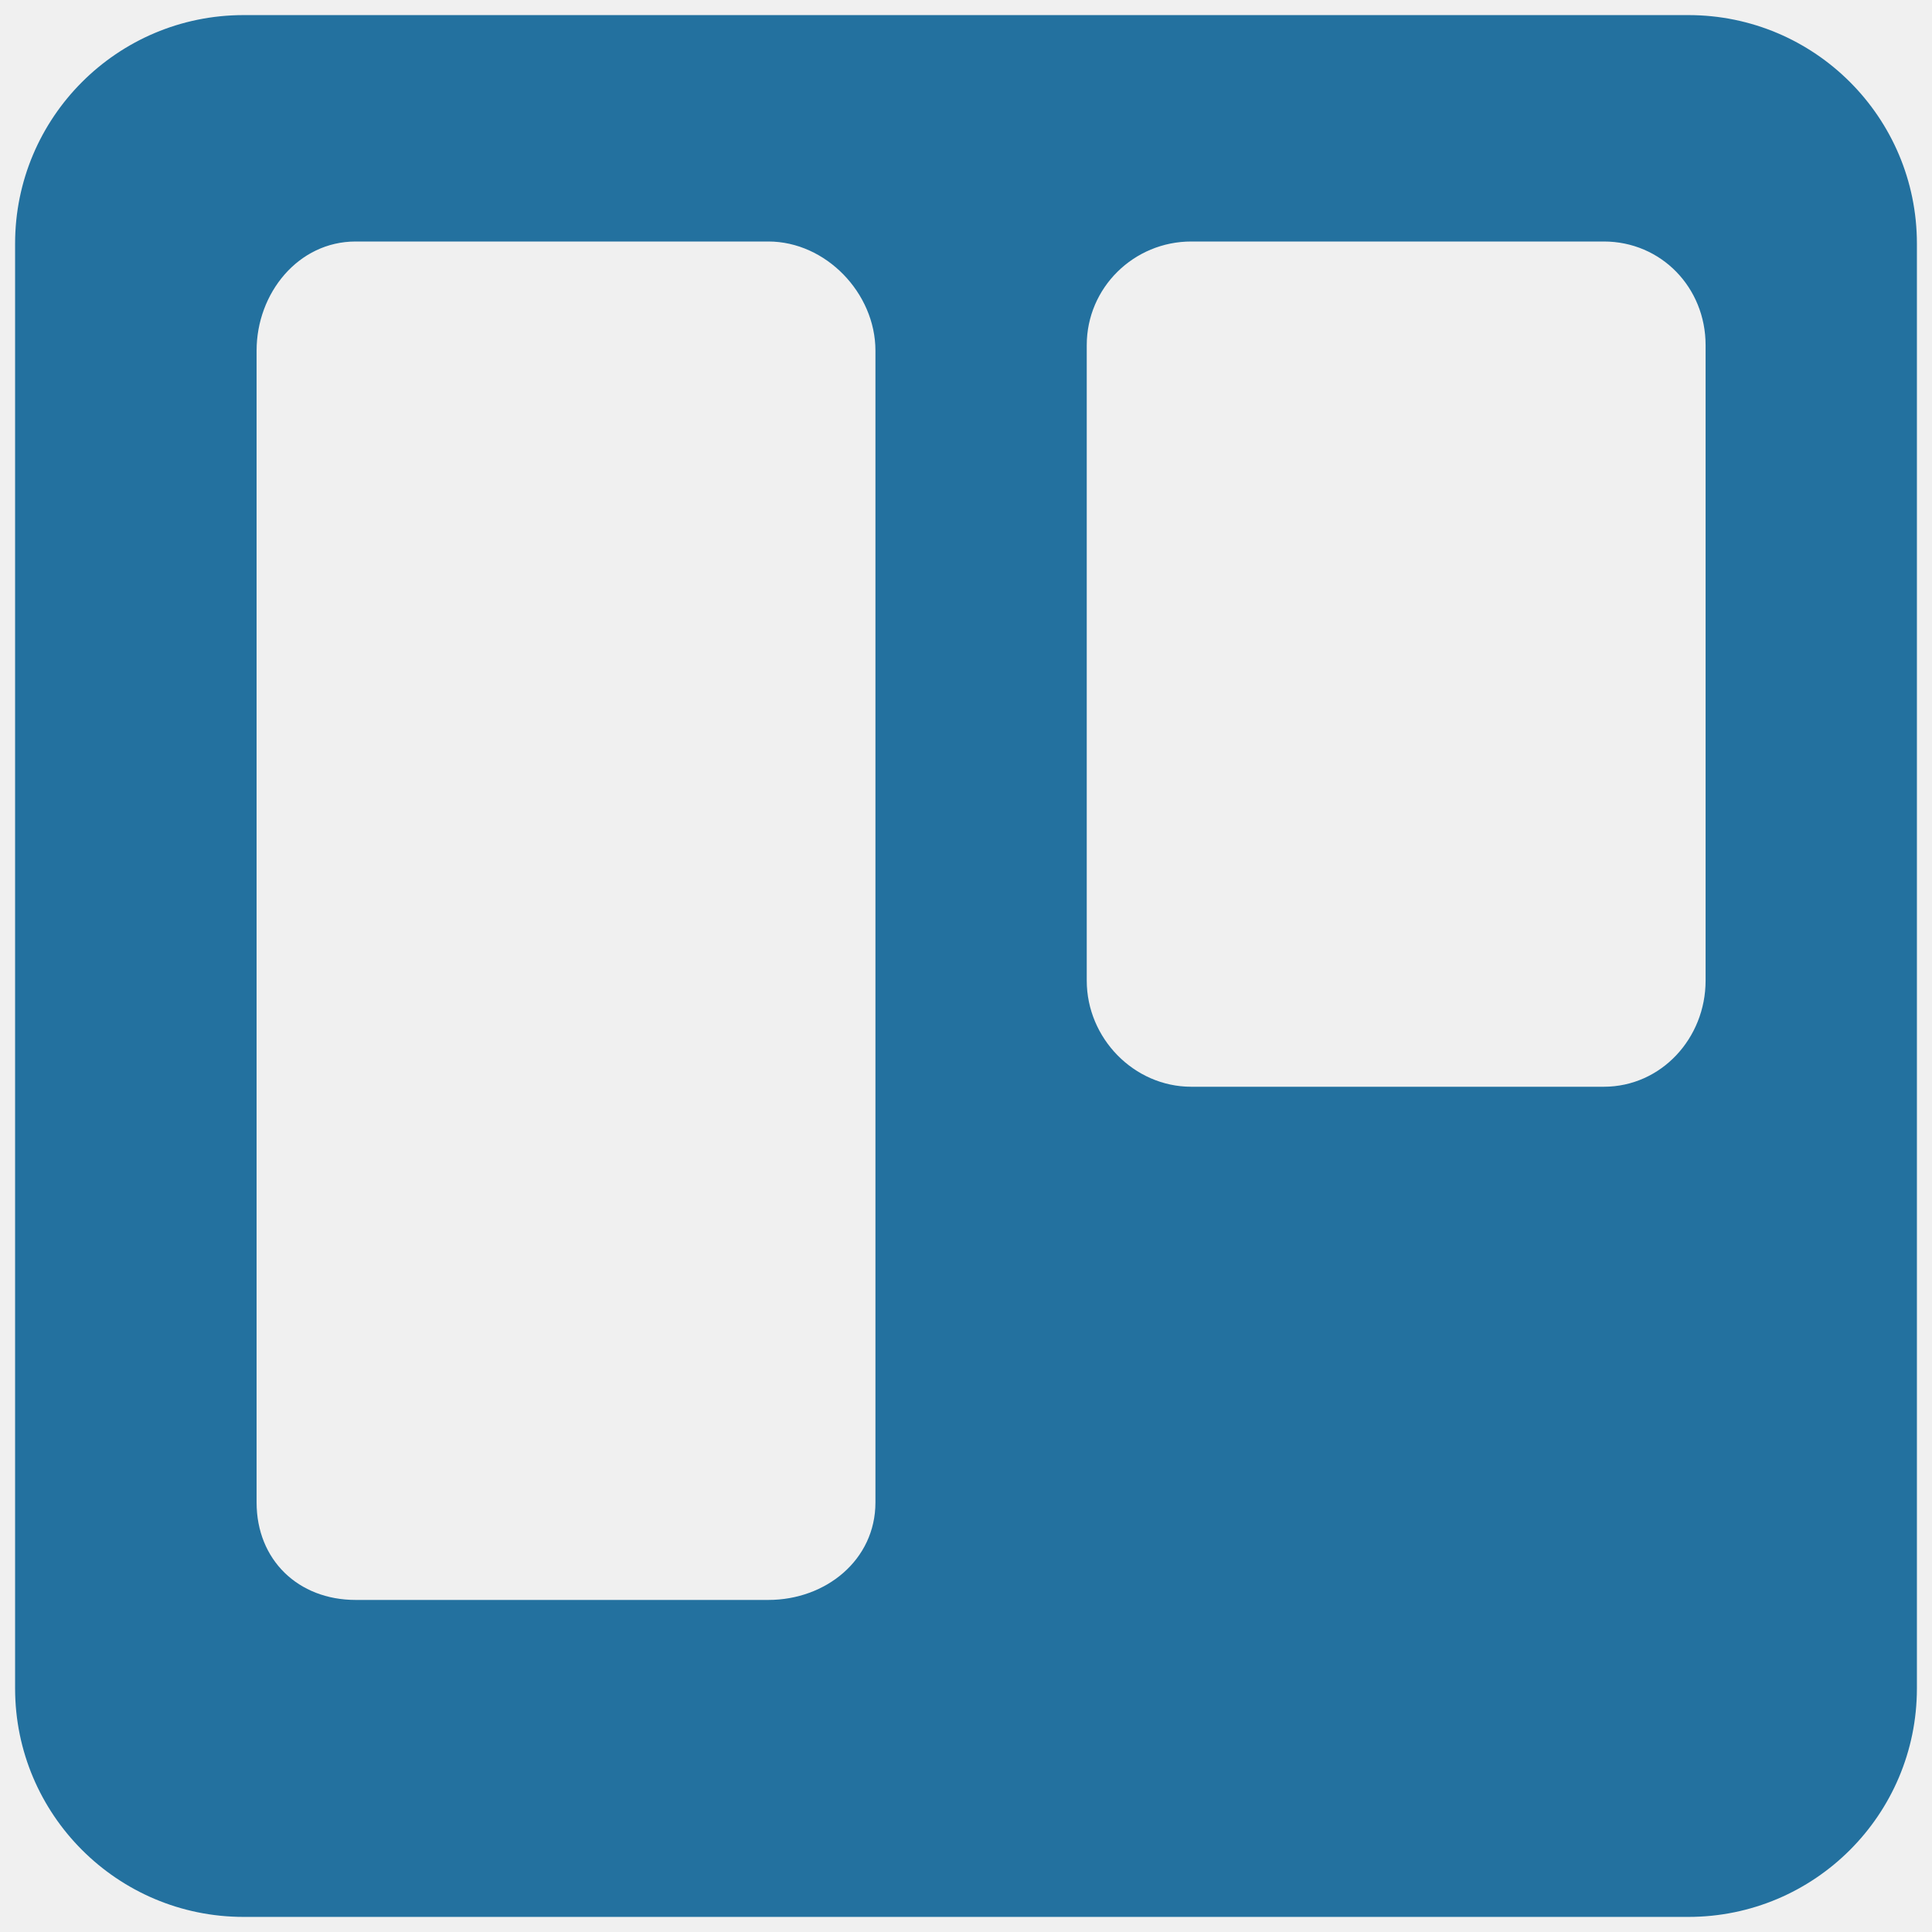
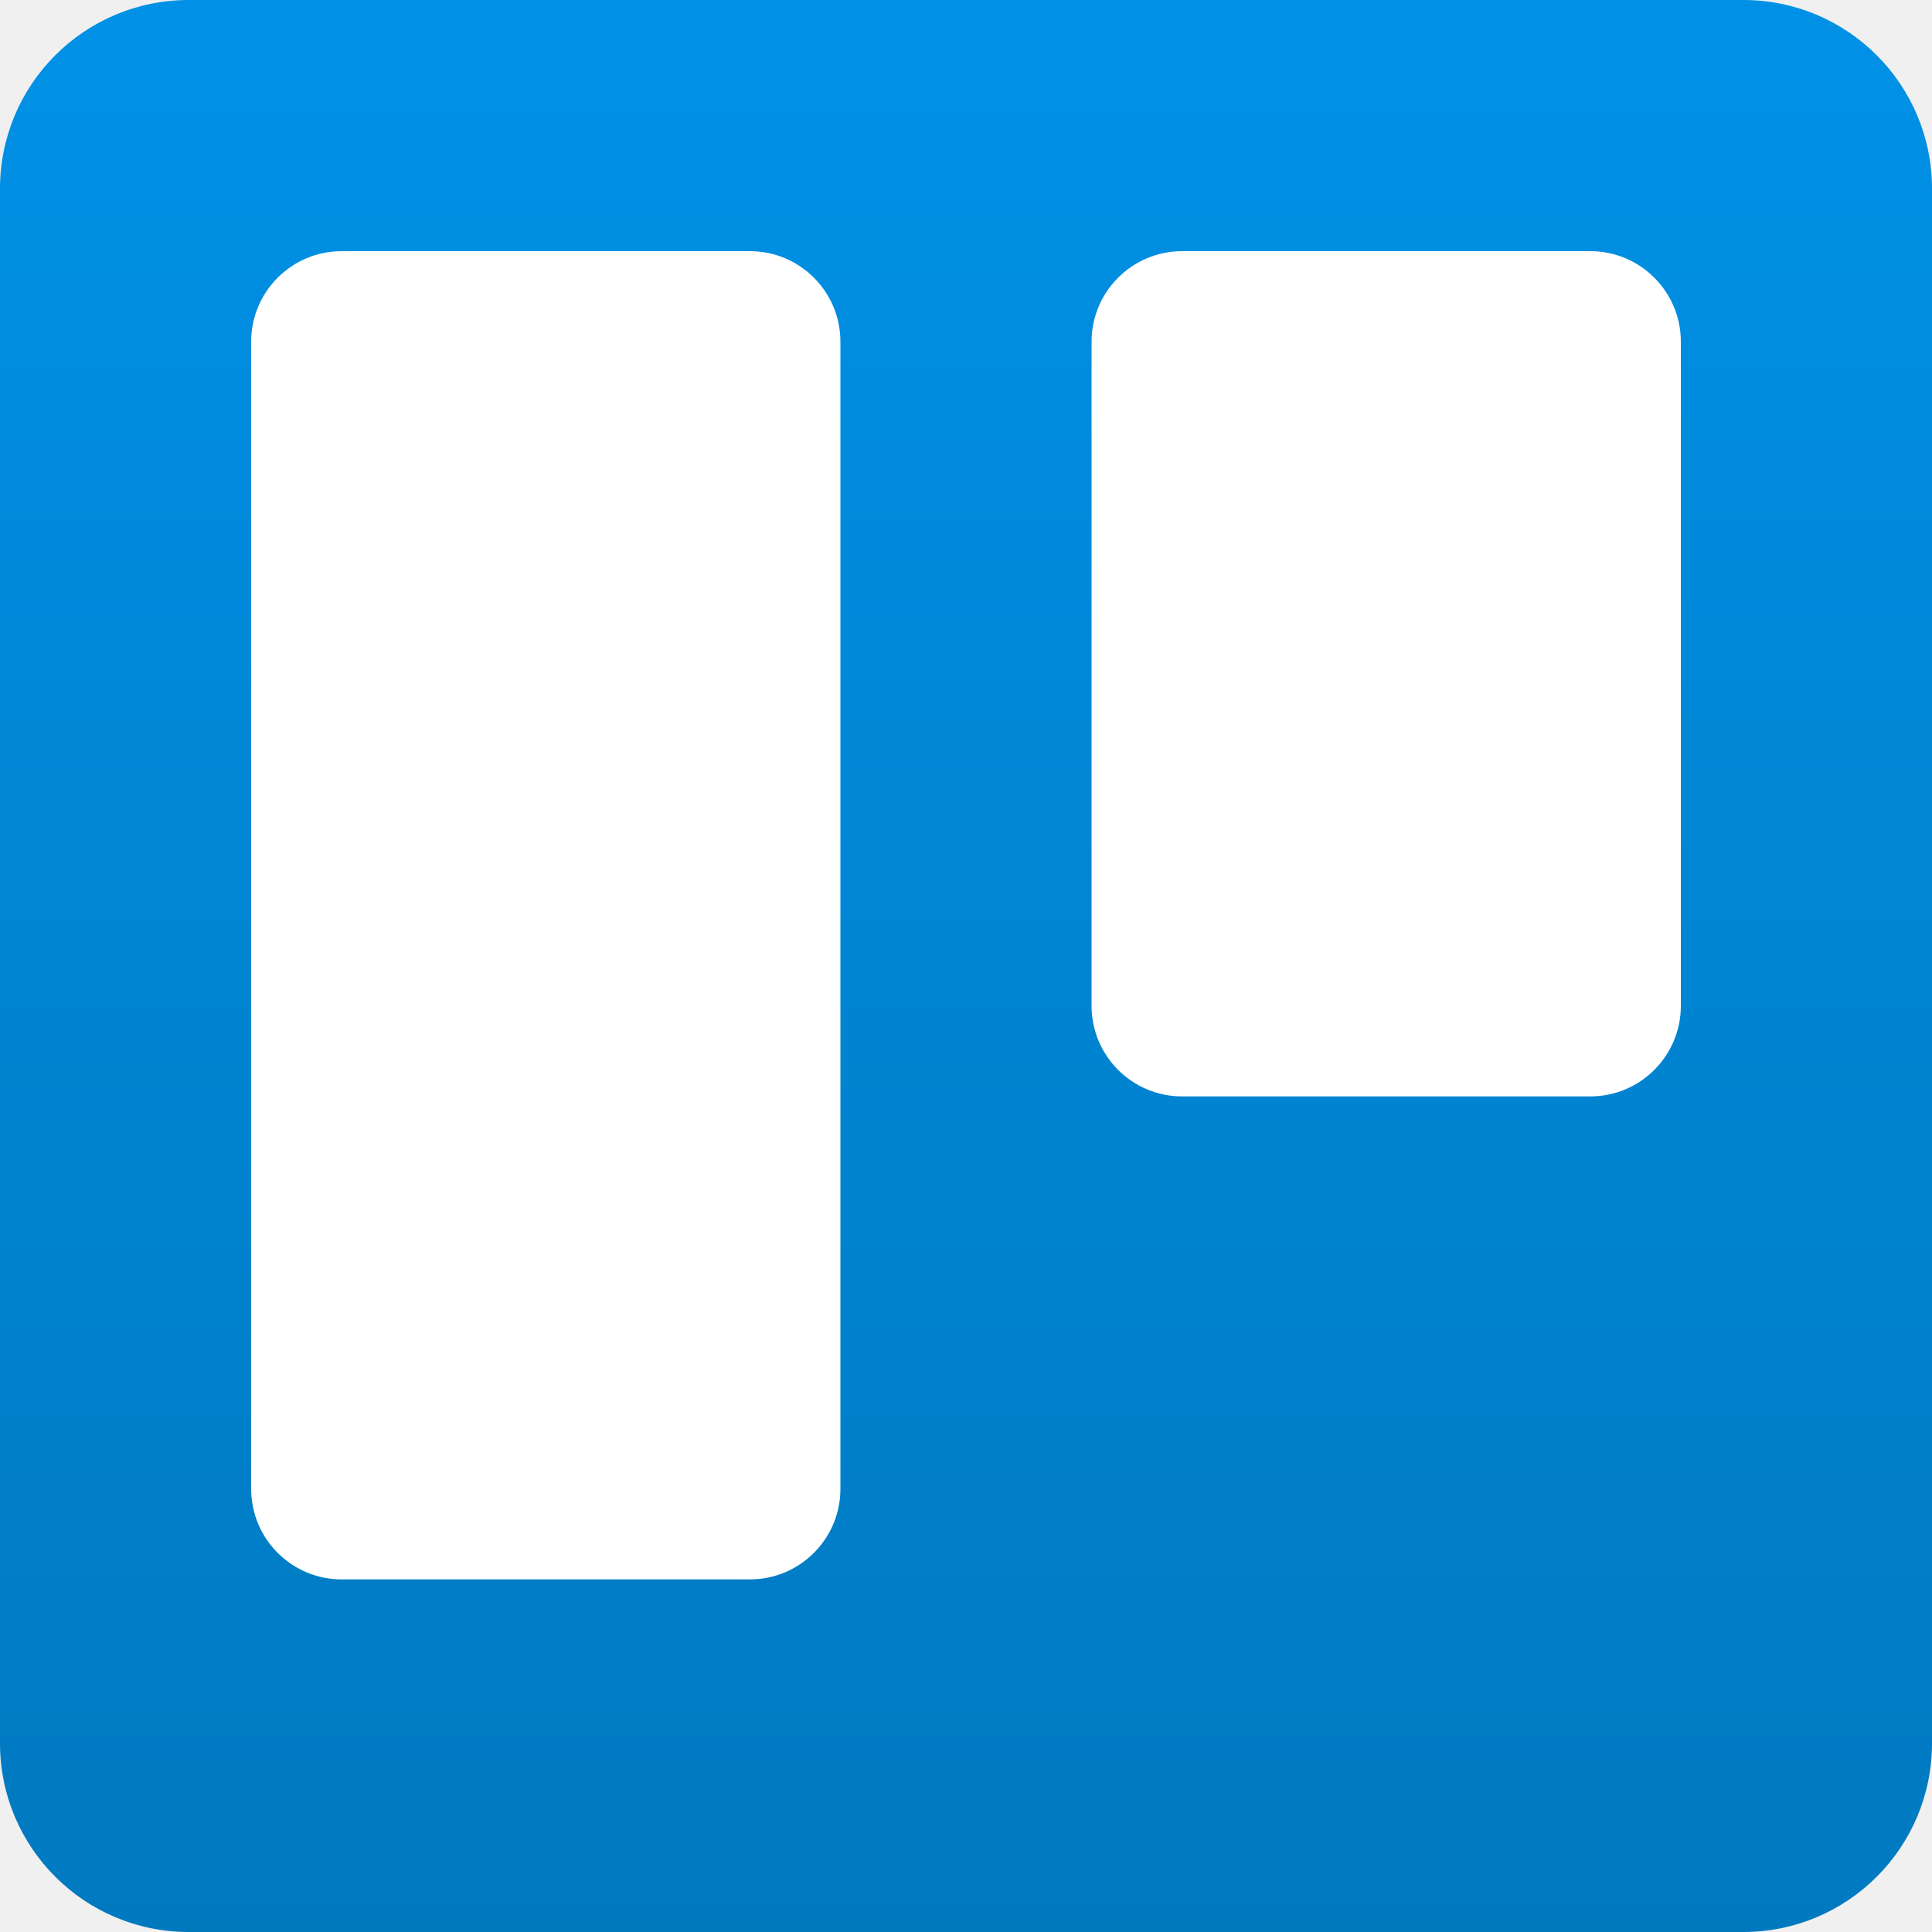
- <svg xmlns="http://www.w3.org/2000/svg" viewBox="0 0 128 128">
-   <path fill="#23719F" d="M127 16.142C127 7.779 120.221 1 111.858 1H16.142C7.779 1 1 7.779 1 16.142v95.715C1 120.221 7.779 127 16.142 127h95.716c8.363 0 15.142-6.779 15.142-15.143V16.142zM58 99.54c0 3.807-3.286 6.46-7.093 6.46H23.563C19.756 106 17 103.347 17 99.54V23.23c0-3.808 2.756-7.23 6.563-7.23h27.344C54.714 16 58 19.422 58 23.23v76.31zm55-66.456V64.97c0 3.807-2.936 7.03-6.744 7.03h-27.33C75.118 72 72 68.776 72 64.97V22.866C72 19.058 75.118 16 78.926 16h27.33c3.808 0 6.744 3.058 6.744 6.866v10.218z" />
+ <svg xmlns="http://www.w3.org/2000/svg" width="800px" height="800px" viewBox="0 0 256 256" preserveAspectRatio="xMidYMid">
+   <defs>
+     <linearGradient x1="50%" y1="0%" x2="50%" y2="100%" id="a">
+       <stop stop-color="#0091E6" offset="0%" />
+       <stop stop-color="#0079BF" offset="100%" />
+     </linearGradient>
+   </defs>
+   <rect fill="url(#a)" width="256" height="256" rx="25" />
+   <rect fill="#FFF" x="144.64" y="33.28" width="78.08" height="112" rx="12" />
+   <rect fill="#FFF" x="33.28" y="33.28" width="78.08" height="176" rx="12" />
</svg>
